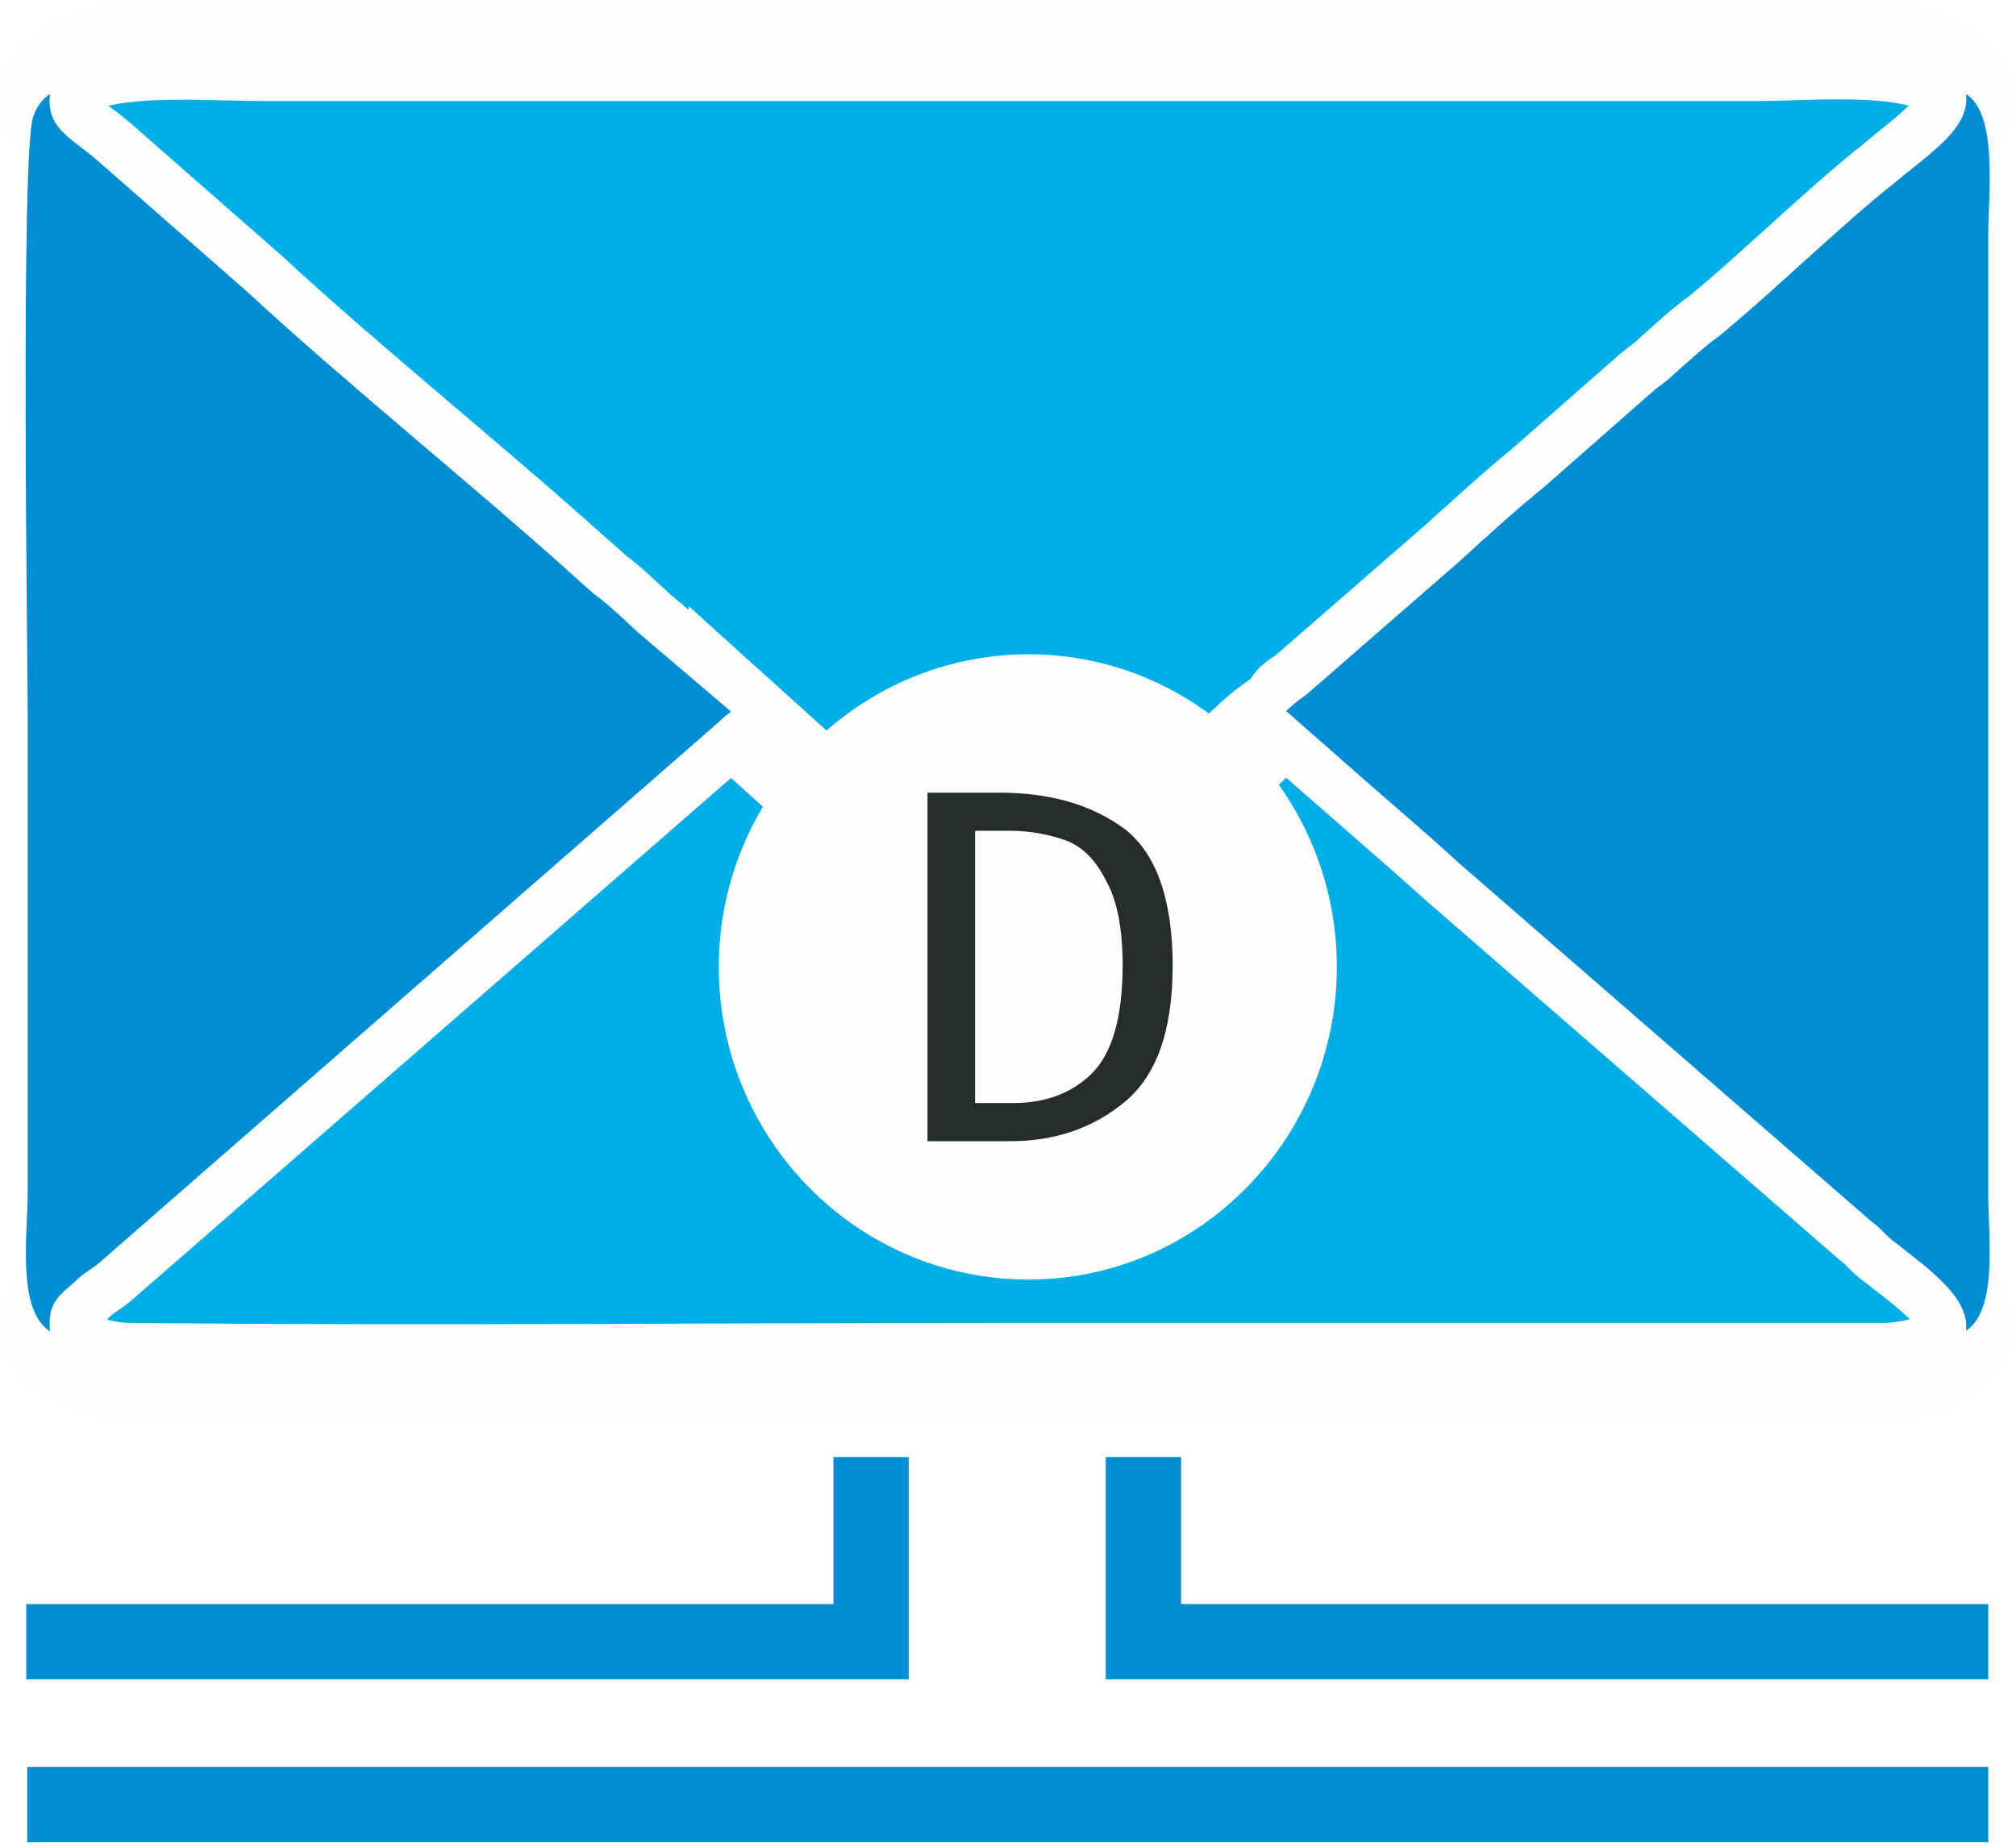
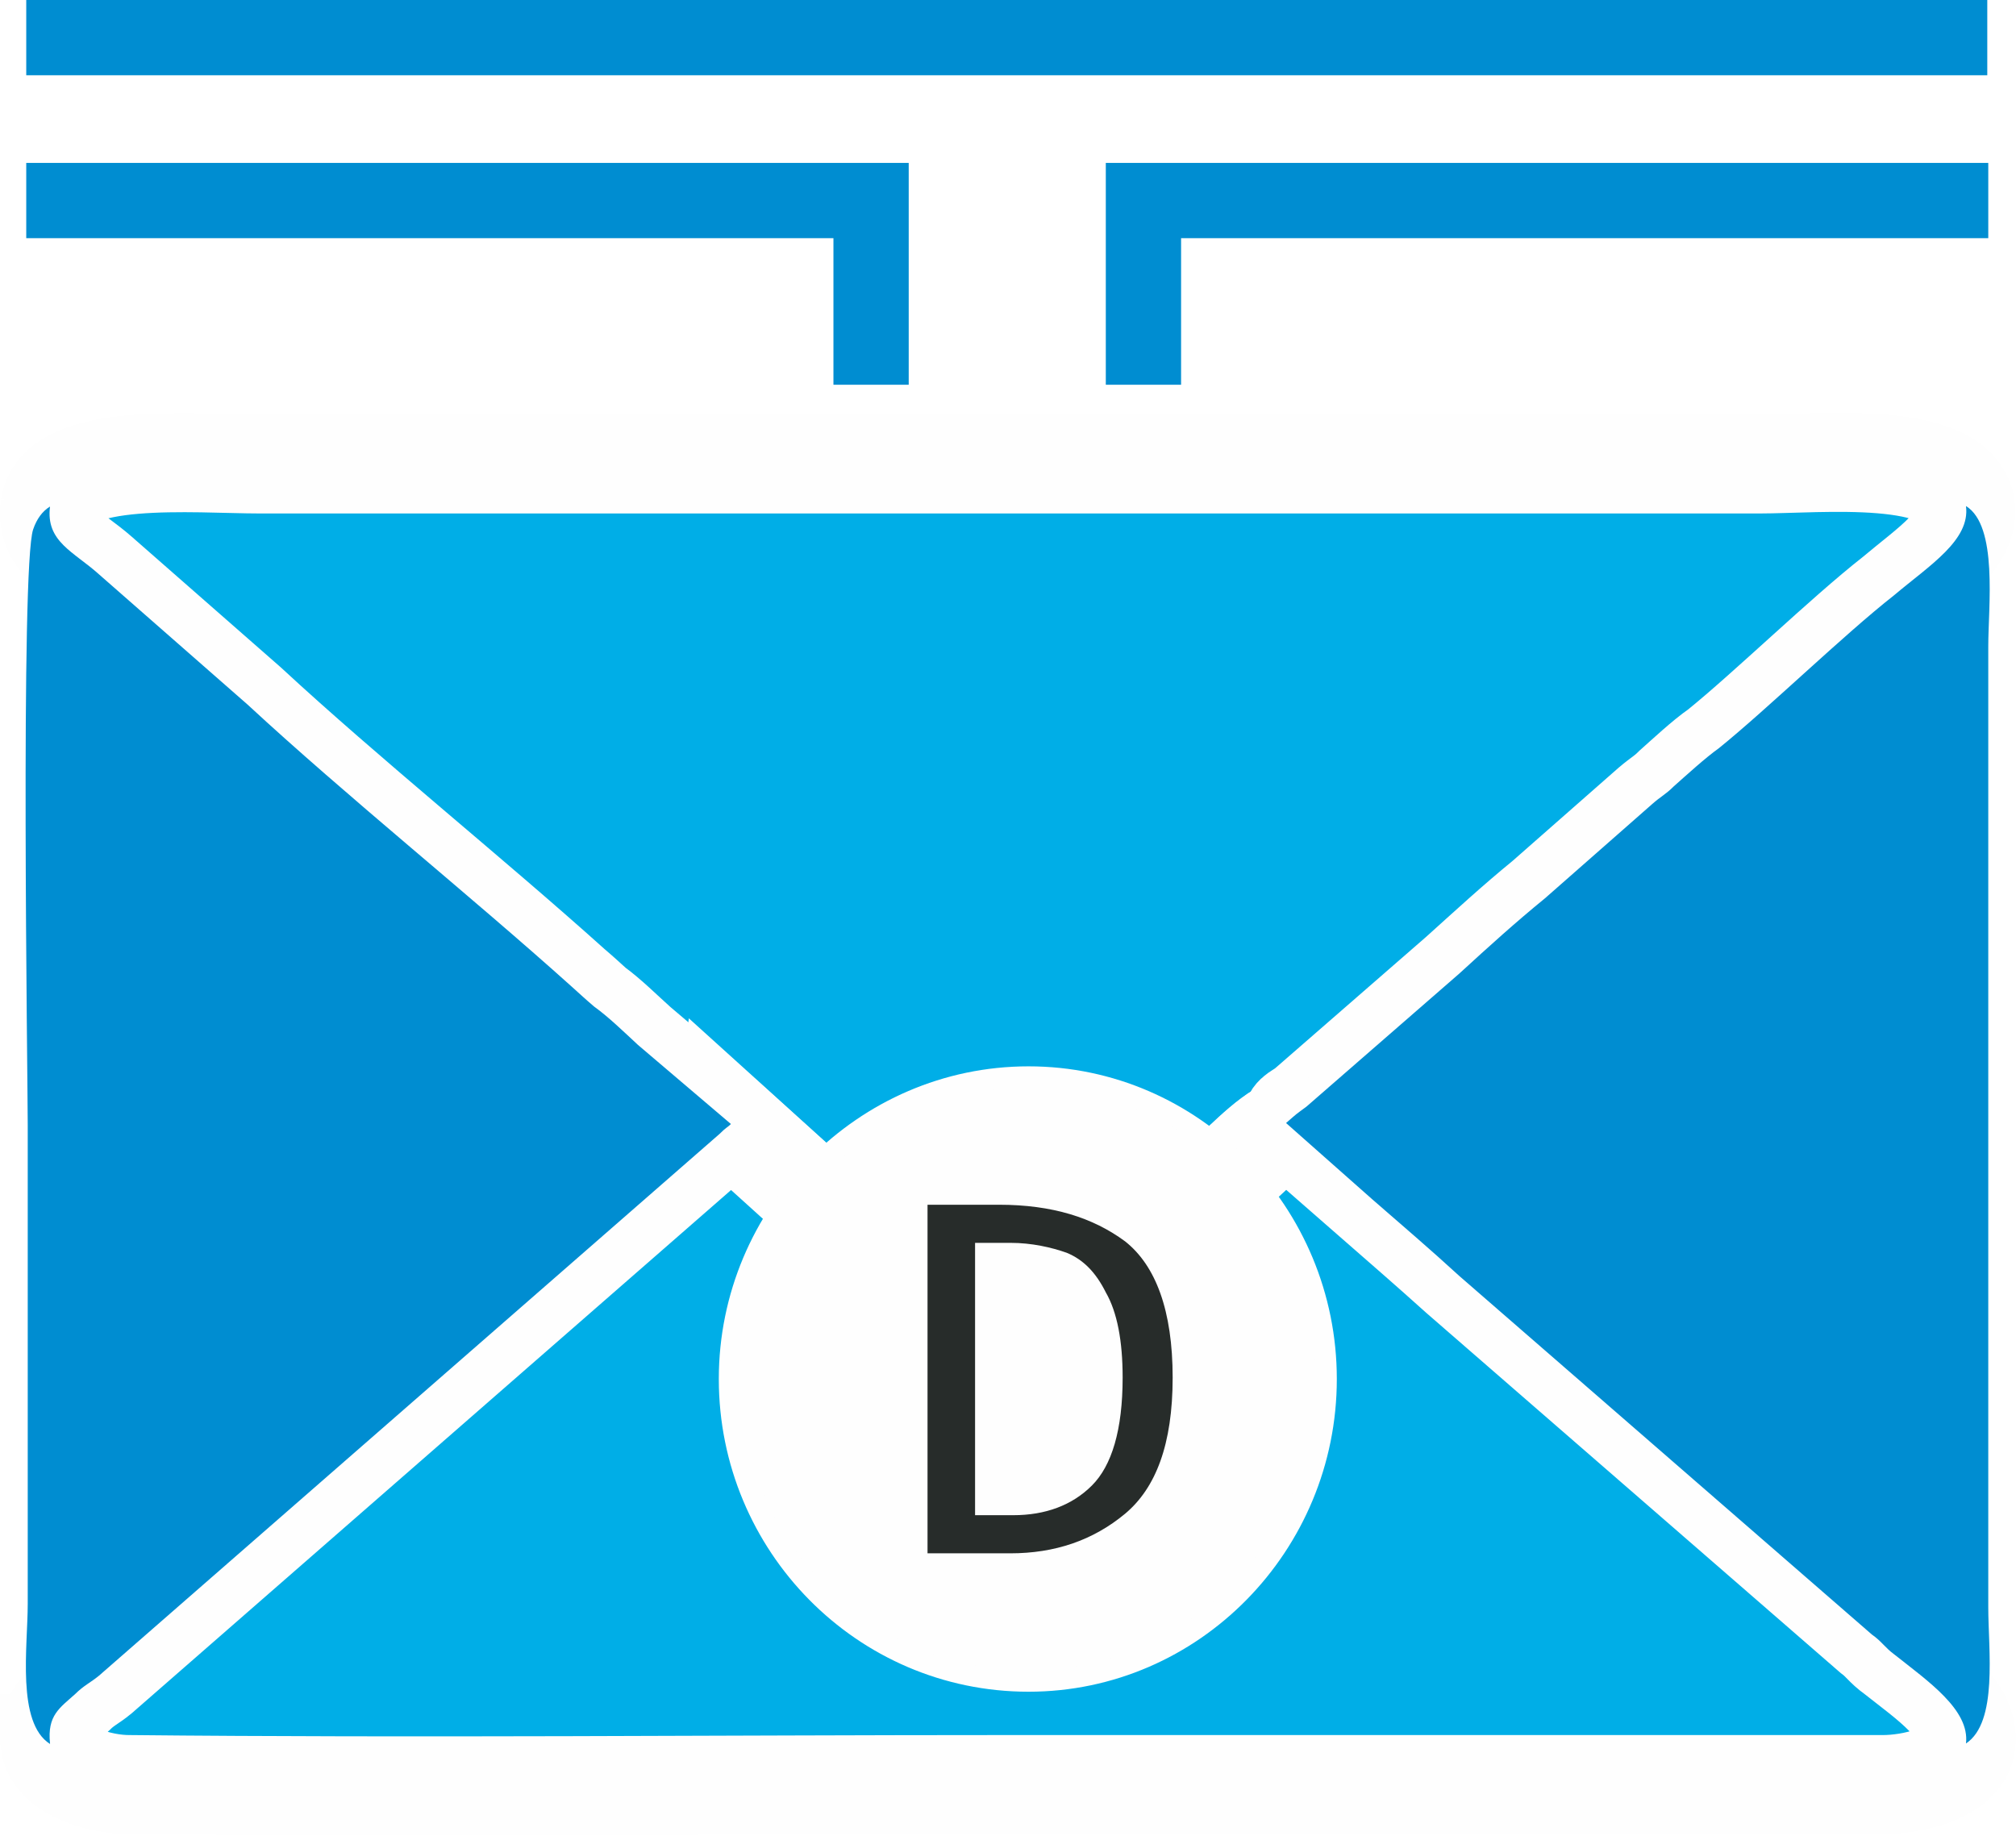
- <svg xmlns="http://www.w3.org/2000/svg" id="_Слой_2" data-name="Слой 2" viewBox="0 0 40.71 37.21">
+ <svg xmlns="http://www.w3.org/2000/svg" id="_Слой_2" data-name="Слой 2" viewBox="0 0 40.71 37.07">
  <defs>
    <style>
      .cls-1 {
        fill: #008dd1;
      }

      .cls-1, .cls-2, .cls-3 {
        fill-rule: evenodd;
      }

      .cls-2 {
        fill: #fefefe;
        stroke-width: .43px;
      }

      .cls-2, .cls-4, .cls-3 {
        stroke-miterlimit: 10;
      }

      .cls-2, .cls-3 {
        stroke: #fefefe;
      }

      .cls-5 {
        fill: #272c2a;
      }

      .cls-4 {
        fill: none;
        stroke: #008dd1;
        stroke-width: 1.52px;
      }

      .cls-3 {
        fill: #00aee7;
        stroke-width: 2px;
      }
    </style>
  </defs>
  <g id="_Слой_1-2" data-name="Слой 1">
+     <path class="cls-3" d="m1.01,10.22c-.09.72.48.92.99,1.37l3,2.63c2.01,1.86,4.48,3.84,6.55,5.7.2.17.26.23.45.4.28.2.6.52.88.77l1.79,1.52,1.36,1.23c.85.74,3.94,3.49,4.25,3.52.48.06,1.79-1.23,2.18-1.6l2.1-1.8c.45-.37.99-1,1.47-1.2.09-.29.11-.23.34-.4l3.09-2.69c.6-.54,1.13-1.03,1.73-1.52l2.15-1.89c.2-.17.28-.2.45-.37.26-.23.62-.57.91-.77.99-.8,2.52-2.29,3.54-3.09.71-.6,1.53-1.12,1.45-1.8-.2-1.15-2.95-.86-4.17-.86H5.26c-1.3,0-4.08-.26-4.25.86h0Z" />
+     <path class="cls-3" d="m1.01,35.21c.09.57,1.02.83,1.59.83,5.81.06,11.96,0,17.77,0h17.66c.54,0,1.59-.2,1.67-.83.09-.69-.77-1.26-1.45-1.8-.2-.14-.26-.26-.45-.4l-8.33-7.24c-.6-.54-1.13-1-1.76-1.55l-1.67-1.46c-.48.2-1.02.83-1.47,1.2l-2.1,1.8c-.4.37-1.7,1.66-2.18,1.6-.31-.03-3.4-2.78-4.25-3.52l-1.36-1.23c-.03.26,0,.14-.14.29l-12.53,10.94c-.17.14-.31.2-.48.37-.31.29-.57.43-.51,1h0Z" />
+     <path class="cls-1" d="m1.01,35.21c-.06-.57.2-.72.51-1,.17-.17.31-.23.48-.37l12.53-10.94c.14-.14.16-.13.23-.2l-1.88-1.6c-.28-.26-.6-.57-.88-.77-.2-.17-.26-.23-.45-.4-2.07-1.86-4.54-3.84-6.55-5.7l-3-2.63c-.51-.46-1.08-.66-.99-1.37q-.23.14-.34.46c-.26.74-.11,11.14-.11,12.02v9.68c0,.86-.23,2.4.45,2.83h0Z" />
+     <path class="cls-1" d="m27.71,24.22c.62.54,1.16,1,1.76,1.55l8.33,7.24c.2.14.26.26.45.4.68.54,1.53,1.12,1.45,1.8.65-.43.45-1.89.45-2.75V13.05c0-.8.2-2.43-.45-2.83.09.69-.74,1.2-1.45,1.8-1.02.8-2.55,2.29-3.54,3.09-.28.2-.65.54-.91.77-.17.17-.26.2-.45.37l-2.15,1.89c-.6.49-1.13.97-1.73,1.52l-3.09,2.69c-.23.17-.17.12-.41.33" />
+     <path class="cls-2" d="m20.77,33.95c3.32,0,6.01-2.75,6.01-6.1s-2.69-6.1-6.01-6.1-6.04,2.75-6.04,6.1,2.69,6.1,6.04,6.1h0Z" />
+     <path class="cls-5" d="m20.17,24.33c1.08,0,1.9.26,2.55.74.62.49.96,1.4.96,2.75s-.34,2.23-.96,2.75c-.65.54-1.42.8-2.32.8h-1.67v-7.04h1.45Zm-.48.77v5.5h.77c.65,0,1.19-.2,1.59-.6s.62-1.12.62-2.18c0-.74-.11-1.32-.34-1.72-.2-.4-.45-.66-.79-.8-.31-.11-.71-.2-1.13-.2h-.71Z" />
    <g>
-       <path class="cls-3" d="m1.01,1.89c-.09.72.48.92.99,1.37l3,2.63c2.01,1.86,4.48,3.84,6.55,5.7.2.17.26.23.45.4.28.2.6.52.88.77l1.79,1.52,1.36,1.23c.85.74,3.94,3.49,4.25,3.52.48.06,1.79-1.23,2.18-1.6l2.1-1.8c.45-.37.99-1,1.47-1.2.09-.29.11-.23.34-.4l3.09-2.69c.6-.54,1.13-1.03,1.73-1.52l2.15-1.89c.2-.17.28-.2.45-.37.26-.23.62-.57.91-.77.99-.8,2.52-2.29,3.54-3.09.71-.6,1.53-1.12,1.45-1.8-.2-1.15-2.95-.86-4.17-.86H5.26c-1.3,0-4.08-.26-4.25.86h0Z" />
-       <path class="cls-3" d="m1.01,26.89c.09.57,1.02.83,1.59.83,5.81.06,11.96,0,17.77,0h17.66c.54,0,1.59-.2,1.67-.83.09-.69-.77-1.26-1.45-1.8-.2-.14-.26-.26-.45-.4l-8.33-7.24c-.6-.54-1.13-1-1.76-1.55l-1.67-1.46c-.48.2-1.02.83-1.47,1.2l-2.1,1.8c-.4.37-1.7,1.66-2.18,1.6-.31-.03-3.4-2.78-4.25-3.52l-1.36-1.23c-.03.26,0,.14-.14.29L2,25.51c-.17.14-.31.2-.48.37-.31.29-.57.43-.51,1h0Z" />
-       <path class="cls-1" d="m1.01,26.88c-.06-.57.2-.72.51-1,.17-.17.31-.23.48-.37l12.53-10.94c.14-.14.16-.13.23-.2l-1.88-1.6c-.28-.26-.6-.57-.88-.77-.2-.17-.26-.23-.45-.4-2.07-1.86-4.54-3.84-6.55-5.7l-3-2.63c-.51-.46-1.08-.66-.99-1.37q-.23.14-.34.46c-.26.74-.11,11.14-.11,12.02v9.68c0,.86-.23,2.4.45,2.83h0Z" />
-       <path class="cls-1" d="m27.71,15.89c.62.54,1.16,1,1.76,1.55l8.33,7.24c.2.14.26.26.45.4.68.54,1.53,1.12,1.45,1.8.65-.43.45-1.89.45-2.75V4.73c0-.8.2-2.43-.45-2.83.09.69-.74,1.2-1.45,1.8-1.02.8-2.55,2.29-3.54,3.09-.28.2-.65.54-.91.77-.17.17-.26.2-.45.37l-2.15,1.89c-.6.49-1.13.97-1.73,1.52l-3.09,2.69c-.23.17-.17.12-.41.33" />
-       <path class="cls-2" d="m20.77,25.63c3.32,0,6.01-2.75,6.01-6.1s-2.69-6.1-6.01-6.1-6.04,2.75-6.04,6.1,2.69,6.1,6.04,6.1h0Z" />
-       <path class="cls-5" d="m20.17,16.01c1.08,0,1.9.26,2.55.74.62.49.96,1.4.96,2.75s-.34,2.23-.96,2.75c-.65.54-1.42.8-2.32.8h-1.67v-7.04h1.45Zm-.48.77v5.5h.77c.65,0,1.19-.2,1.59-.6s.62-1.12.62-2.18c0-.74-.11-1.32-.34-1.72-.2-.4-.45-.66-.79-.8-.31-.11-.71-.2-1.13-.2h-.71Z" />
-       <polyline class="cls-4" points="17.59 29.43 17.59 33.16 .53 33.16" />
-       <polyline class="cls-4" points="23.09 29.43 23.09 33.16 40.15 33.16" />
-       <line class="cls-4" x1=".55" y1="36.45" x2="40.15" y2="36.45" />
+       <polyline class="cls-4" points="23.09 7.77 23.09 4.05 40.15 4.05" />
+       <polyline class="cls-4" points="17.59 7.77 17.59 4.05 .53 4.05" />
+       <line class="cls-4" x1="40.13" y1=".76" x2=".53" y2=".76" />
    </g>
  </g>
</svg>
